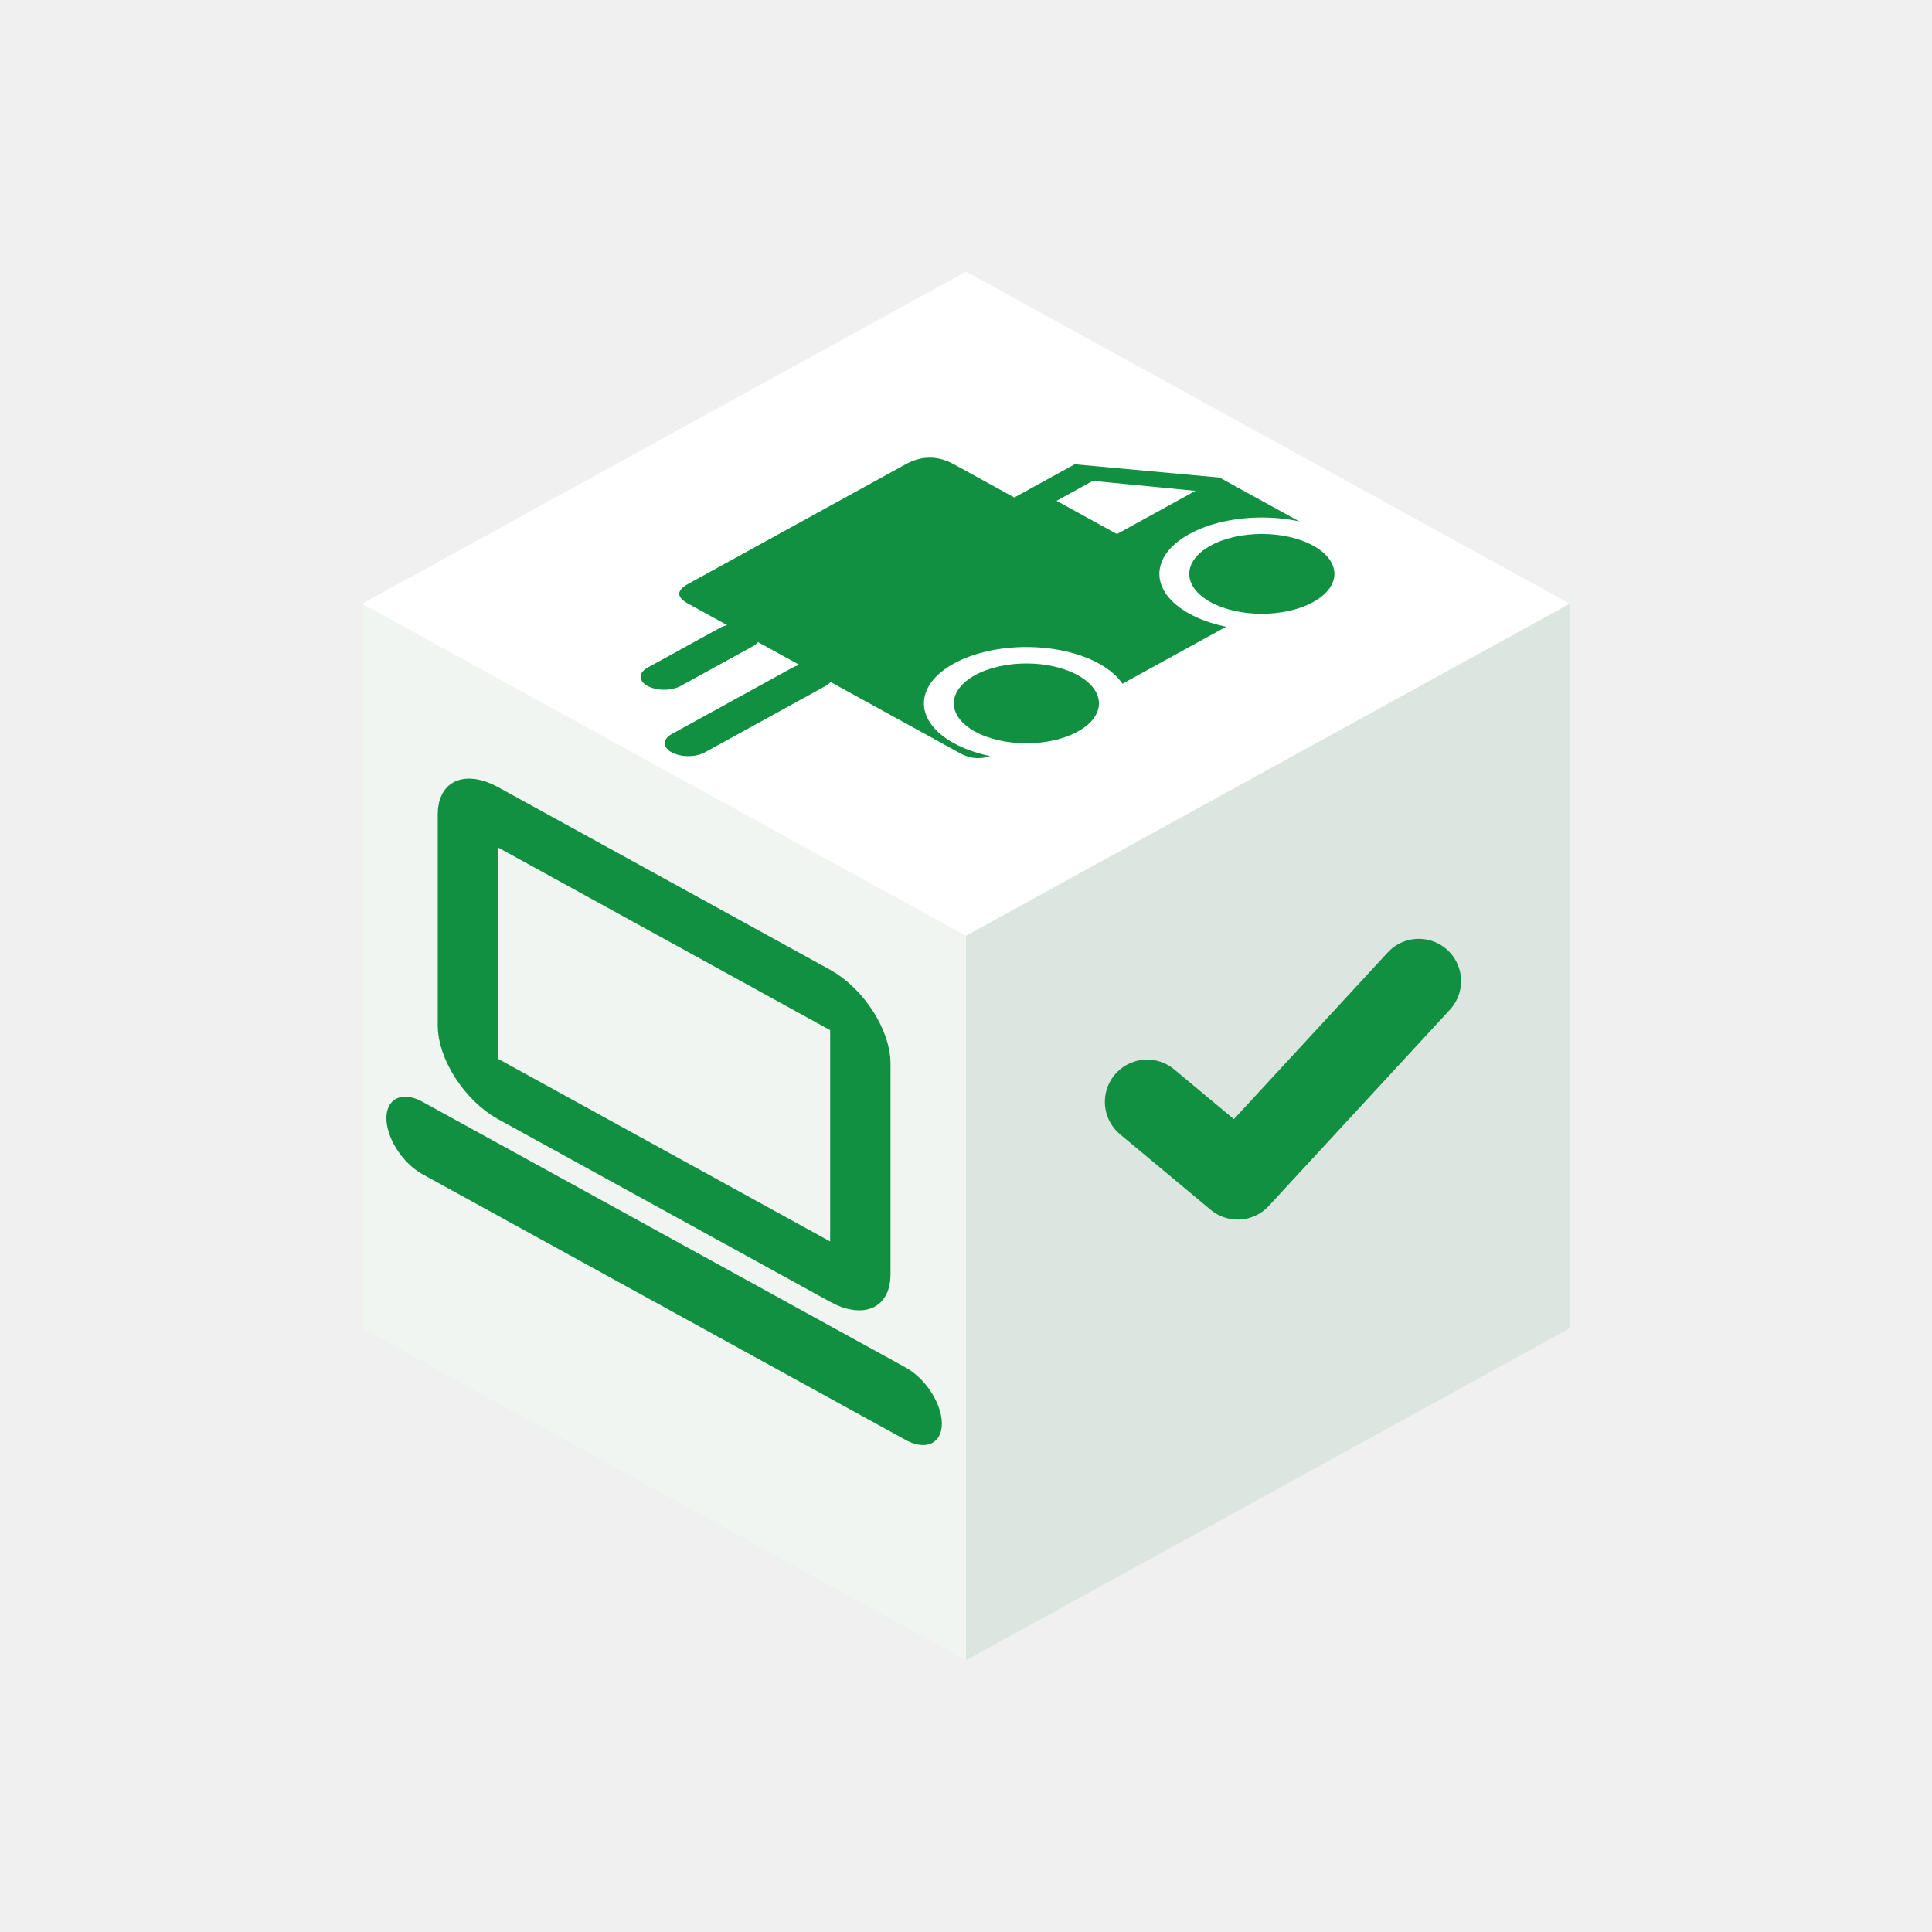
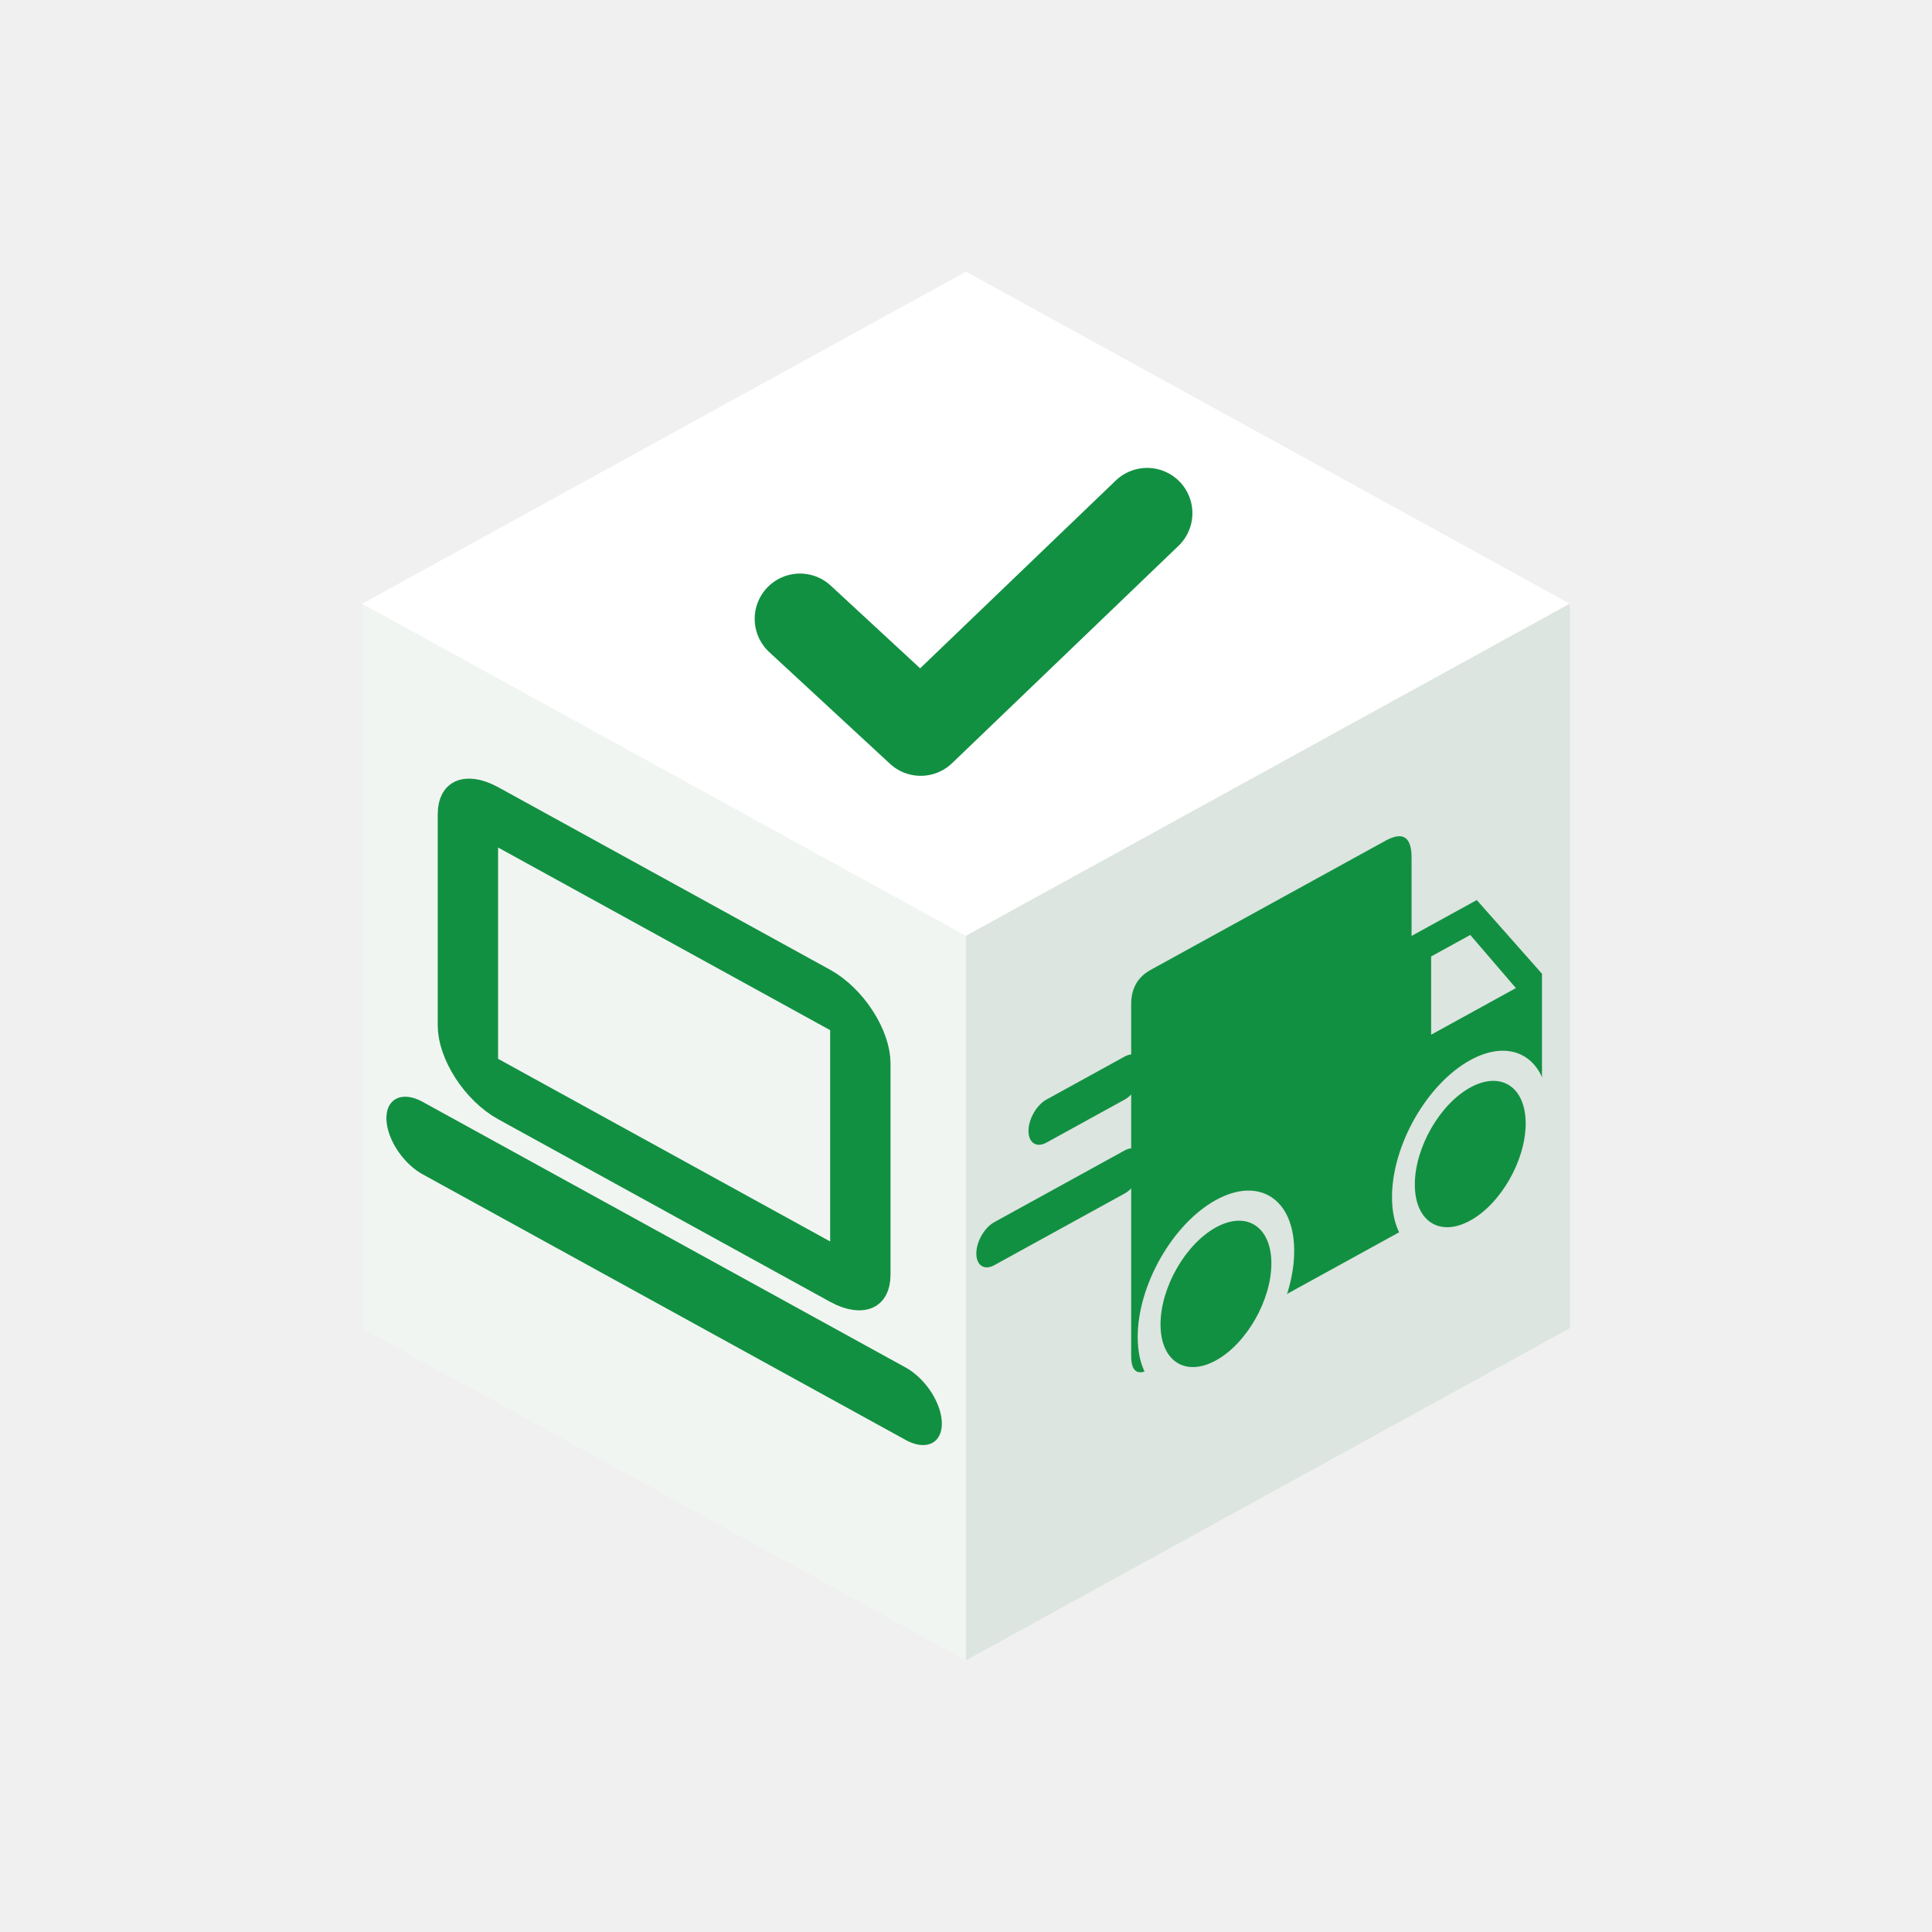
<svg xmlns="http://www.w3.org/2000/svg" viewBox="0 0 64 64">
  <path d="M32 9l20 11v24L32 55 12 44V20z" fill="#F1F5F2" />
  <path d="M12 20l20 11 20-11L32 9z" fill="#FFFFFF" />
  <path d="M32 31v24l20-11V20z" fill="#DCE5DF" />
  <g transform="matrix(1 .55 0 1 0 0)">
    <rect x="15.5" y="18" width="13" height="9" rx="1" fill="none" stroke="#129042" stroke-width="2" />
    <path d="M14 30h16" stroke="#129042" stroke-width="2.4" stroke-linecap="round" />
  </g>
-   <path d="M38 36.5l3 2.5 6-6.5" fill="none" stroke="#129042" stroke-width="2.8" stroke-linecap="round" stroke-linejoin="round" />
-   <g transform="matrix(20 11 -20 11 32 9)">
-     <g transform="rotate(-90 .5 .5)">
+   <path d="M26.5 20.5L30.5 24.2L38 17" fill="none" stroke="#129042" stroke-width="3" stroke-linecap="round" stroke-linejoin="round" />
+   <g transform="matrix(20 -11 0 24 32 31)">
+     <g transform="translate(-0.018 -0.072) scale(1.08)">
      <path d="M.30 .24h.36q.04 0 .04 .04v.10h.10l.10 .14v.20q0 .03-.03 .03H.30q-.03 0-.03-.03V.27q0-.03 .03-.03z" fill="#129042" />
-       <path d="M.73 .42h.06l.07 .10h-.13z" fill="#FFFFFF" />
-       <circle cx=".40" cy=".70" r=".12" fill="#FFFFFF" />
+       <path d="M.73 .42h.06l.07 .10h-.13z" fill="#DCE5DF" />
+       <circle cx=".40" cy=".70" r=".12" fill="#DCE5DF" />
      <circle cx=".40" cy=".70" r=".085" fill="#129042" />
-       <circle cx=".79" cy=".70" r=".12" fill="#FFFFFF" />
+       <circle cx=".79" cy=".70" r=".12" fill="#DCE5DF" />
      <circle cx=".79" cy=".70" r=".085" fill="#129042" />
      <path d="M.14 .36h.12M.06 .48h.20" stroke="#129042" stroke-width=".055" stroke-linecap="round" />
    </g>
  </g>
</svg>
